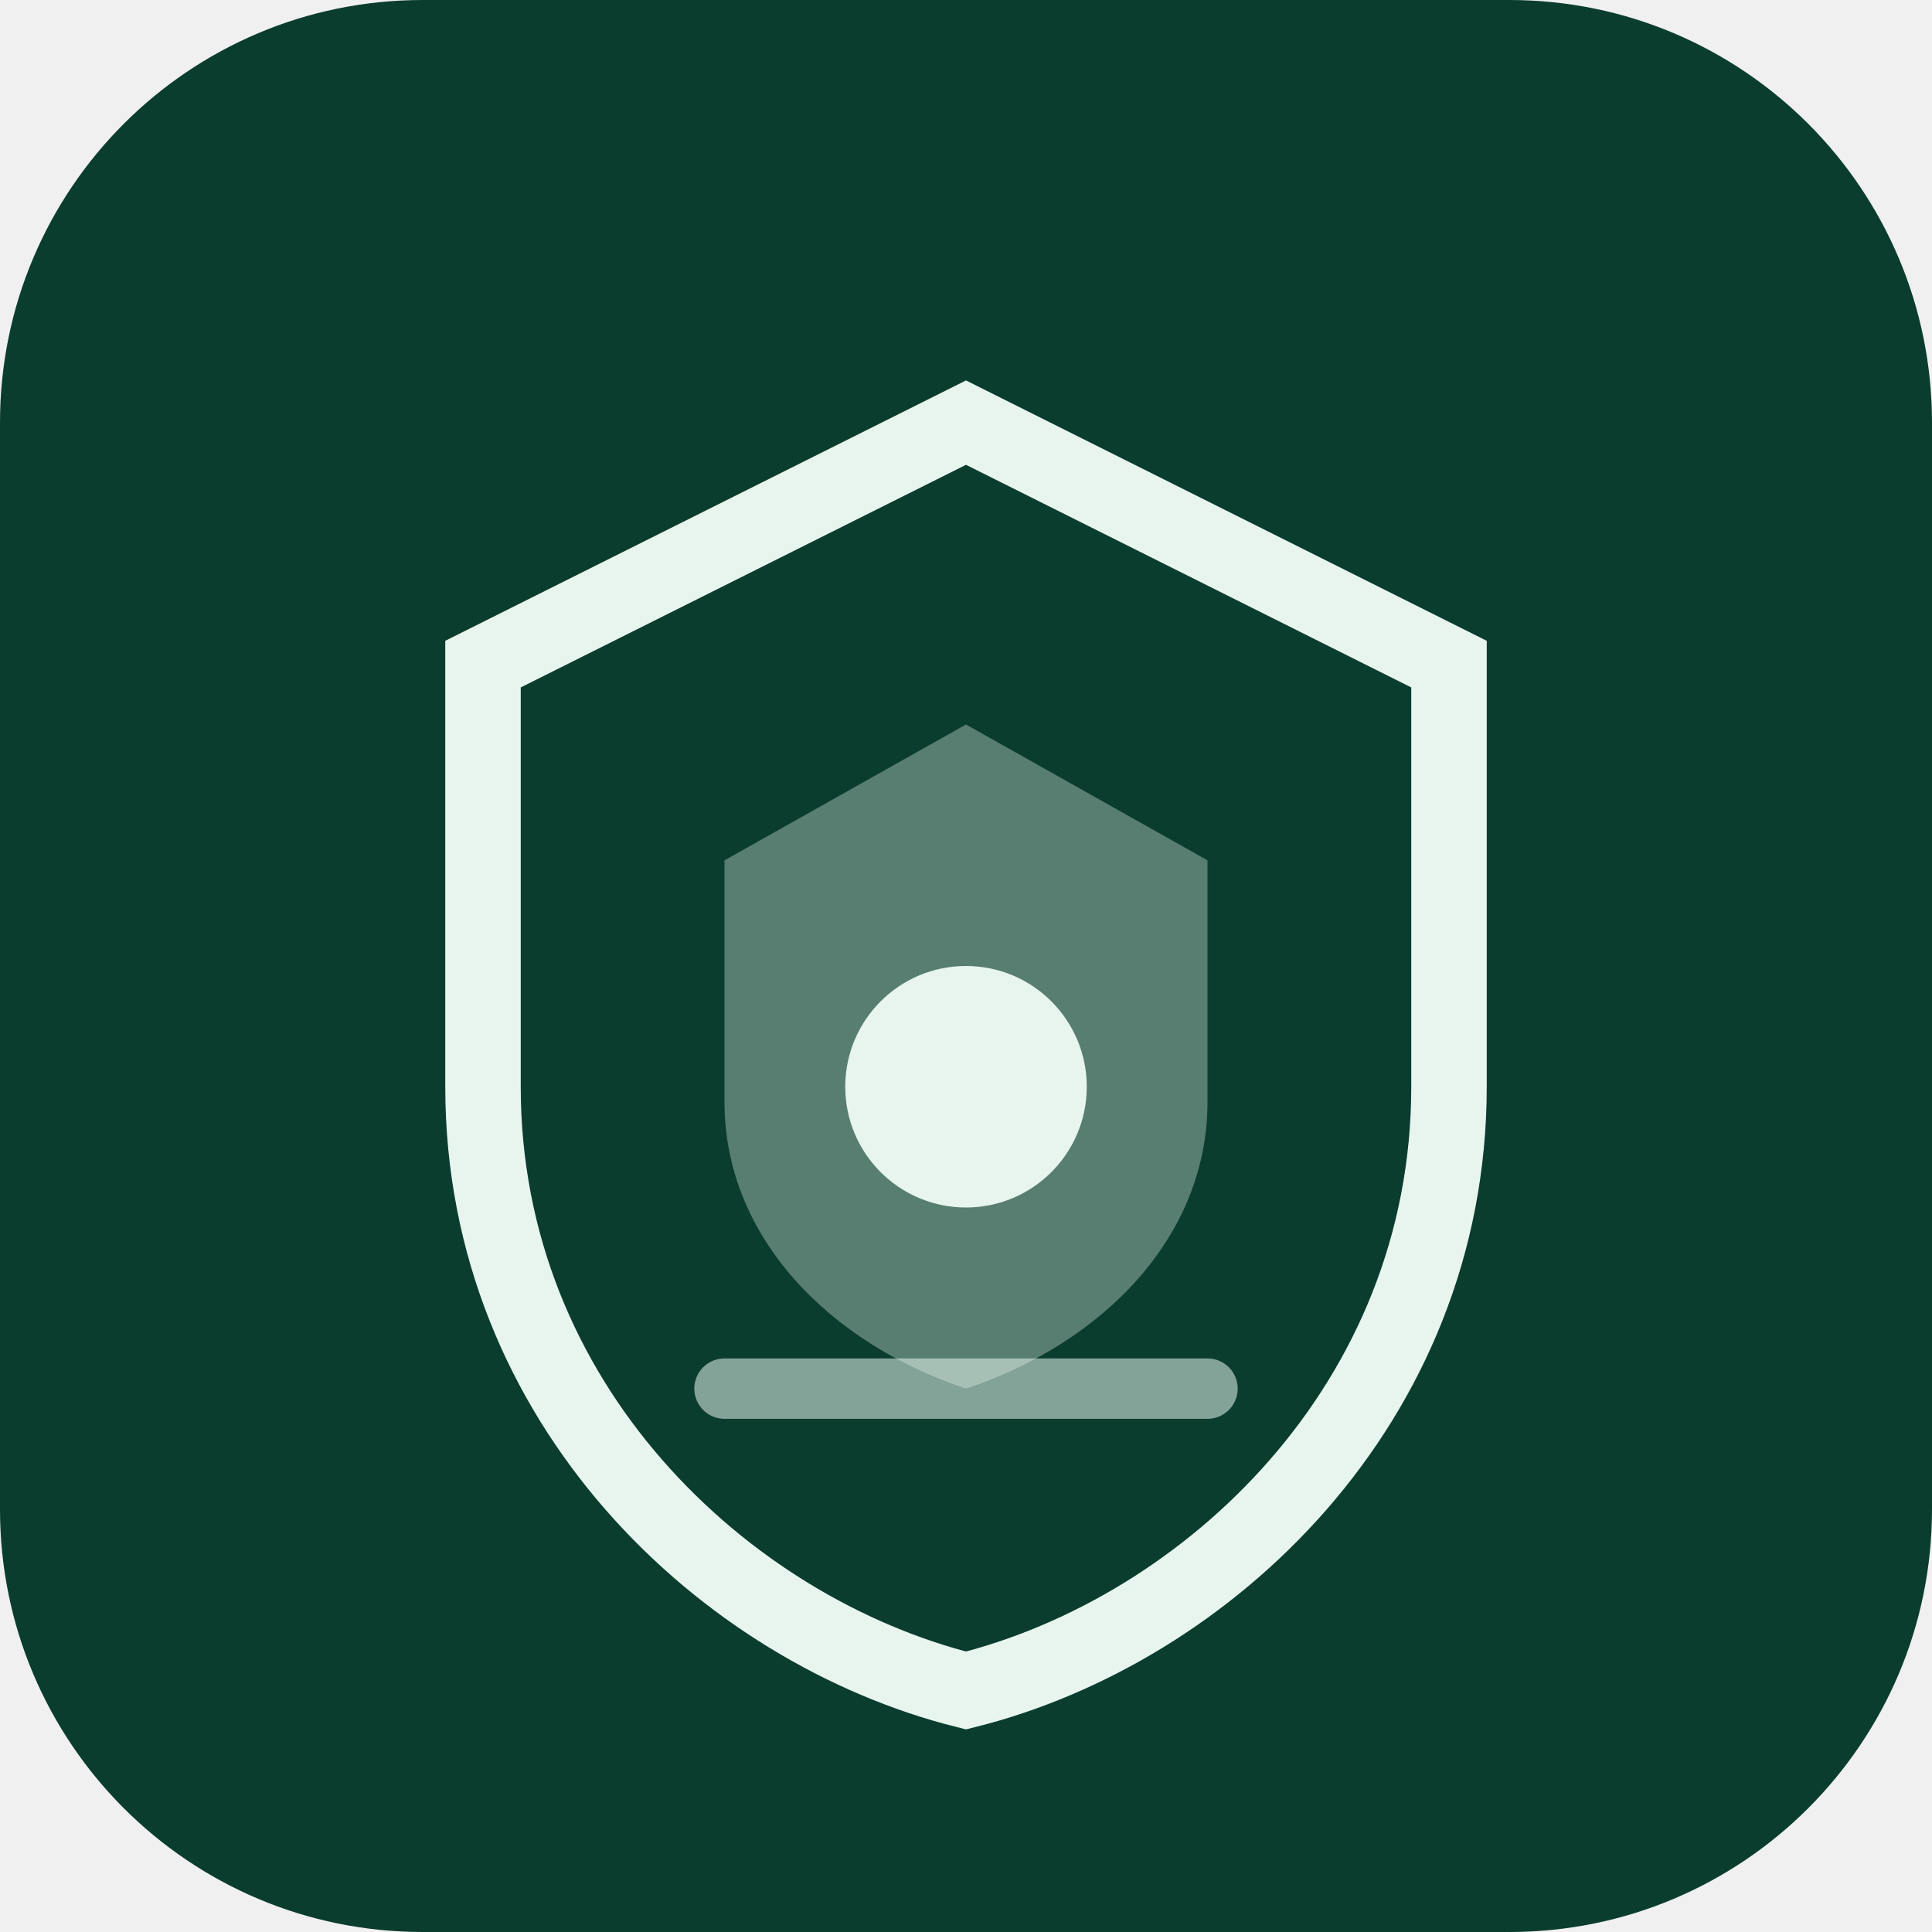
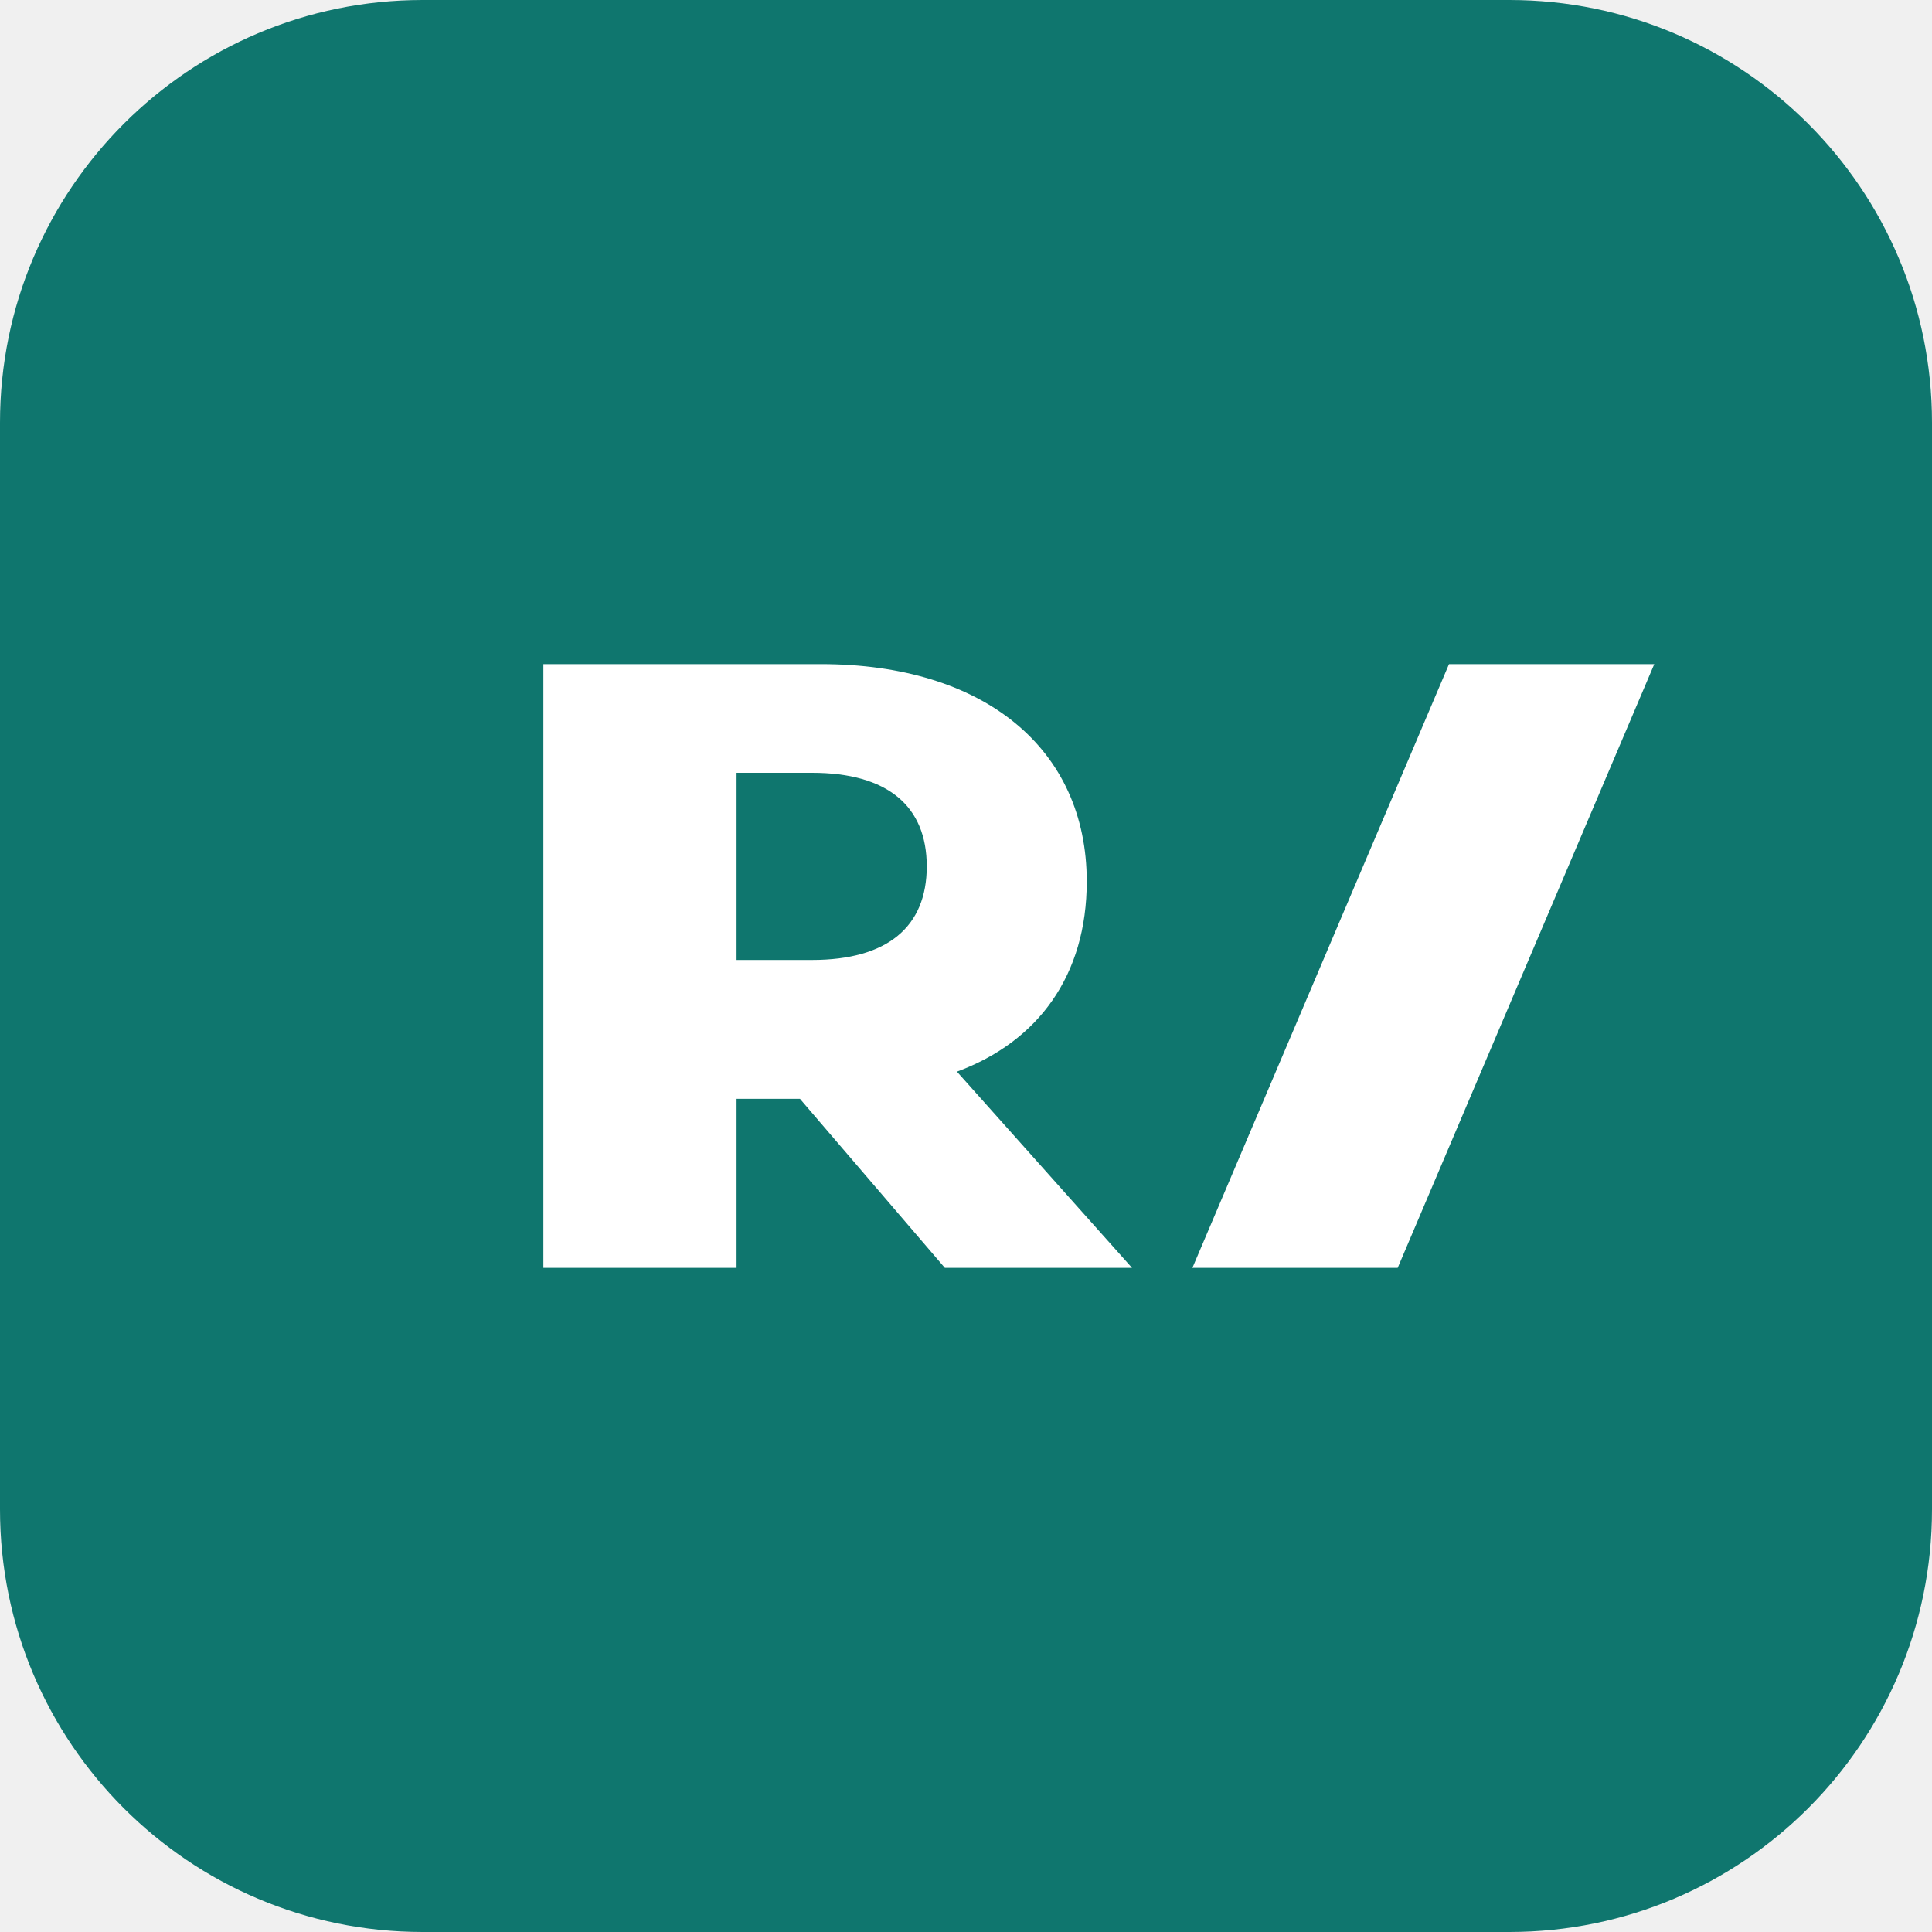
- <svg xmlns="http://www.w3.org/2000/svg" viewBox="0 0 64 64" fill="none">
-   <rect width="64" height="64" rx="14" fill="#0B3D2E" />
-   <path d="M32 14L48 22V36C48 46.5 40 54 32 56C24 54 16 46.5 16 36V22L32 14Z" stroke="#E8F5EF" stroke-width="2.5" fill="none" />
-   <path d="M32 24L40 28.5V36.5C40 41 36.5 44.5 32 46C27.5 44.5 24 41 24 36.5V28.5L32 24Z" fill="#E8F5EF" opacity="0.35" />
-   <circle cx="32" cy="36" r="4" fill="#E8F5EF" />
-   <path d="M24 46H40" stroke="#E8F5EF" stroke-width="2" stroke-linecap="round" opacity="0.55" />
+ <svg xmlns="http://www.w3.org/2000/svg" viewBox="0 0 64 64" role="img" aria-label="Salanor">
+   <rect width="64" height="64" rx="14" fill="#0f766e" />
+   <path fill="#fff" d="M18 42V22h9.2c5.4 0 8.8 2.8 8.8 7.2 0 3.1-1.6 5.3-4.3 6.3l5.8 6.5h-6.2l-4.8-5.6H24.4V42H18zm6.4-10.2h2.5c2.5 0 3.8-1.1 3.8-3.1s-1.3-3.1-3.8-3.1h-2.5v6.2zM39.5 42l8.5-20h6.8L46.3 42h-6.8z" />
</svg>
